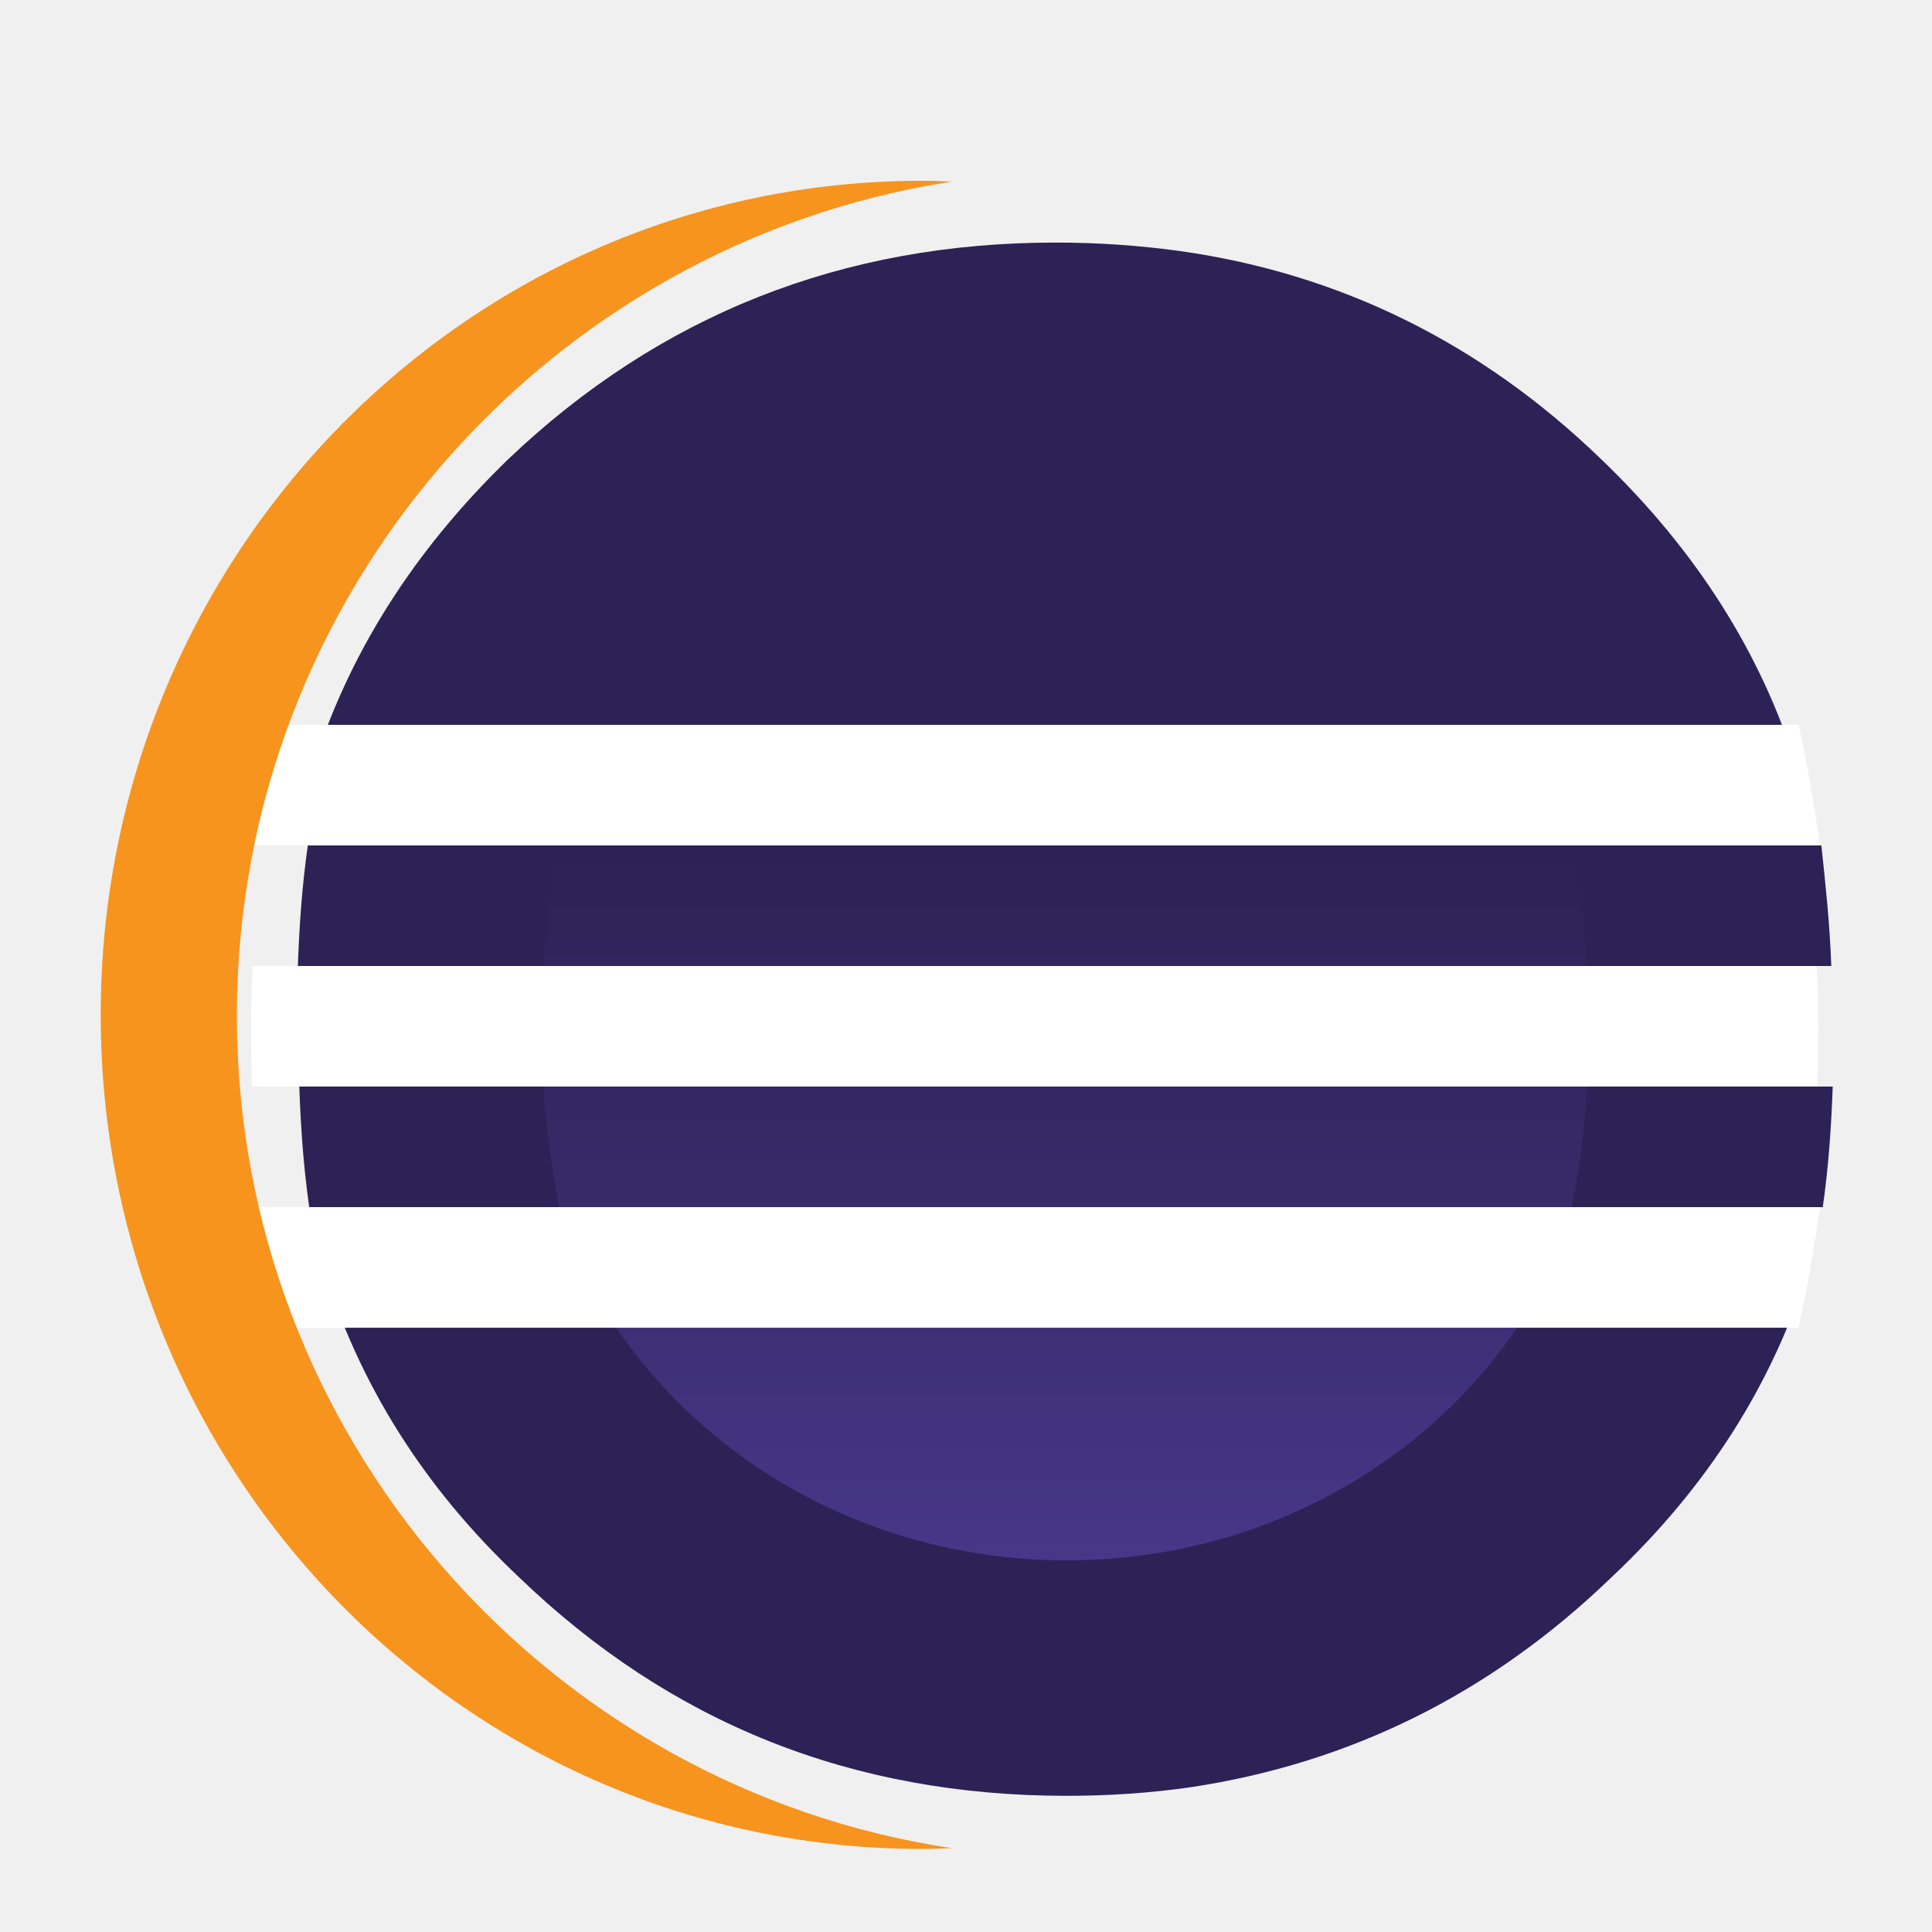
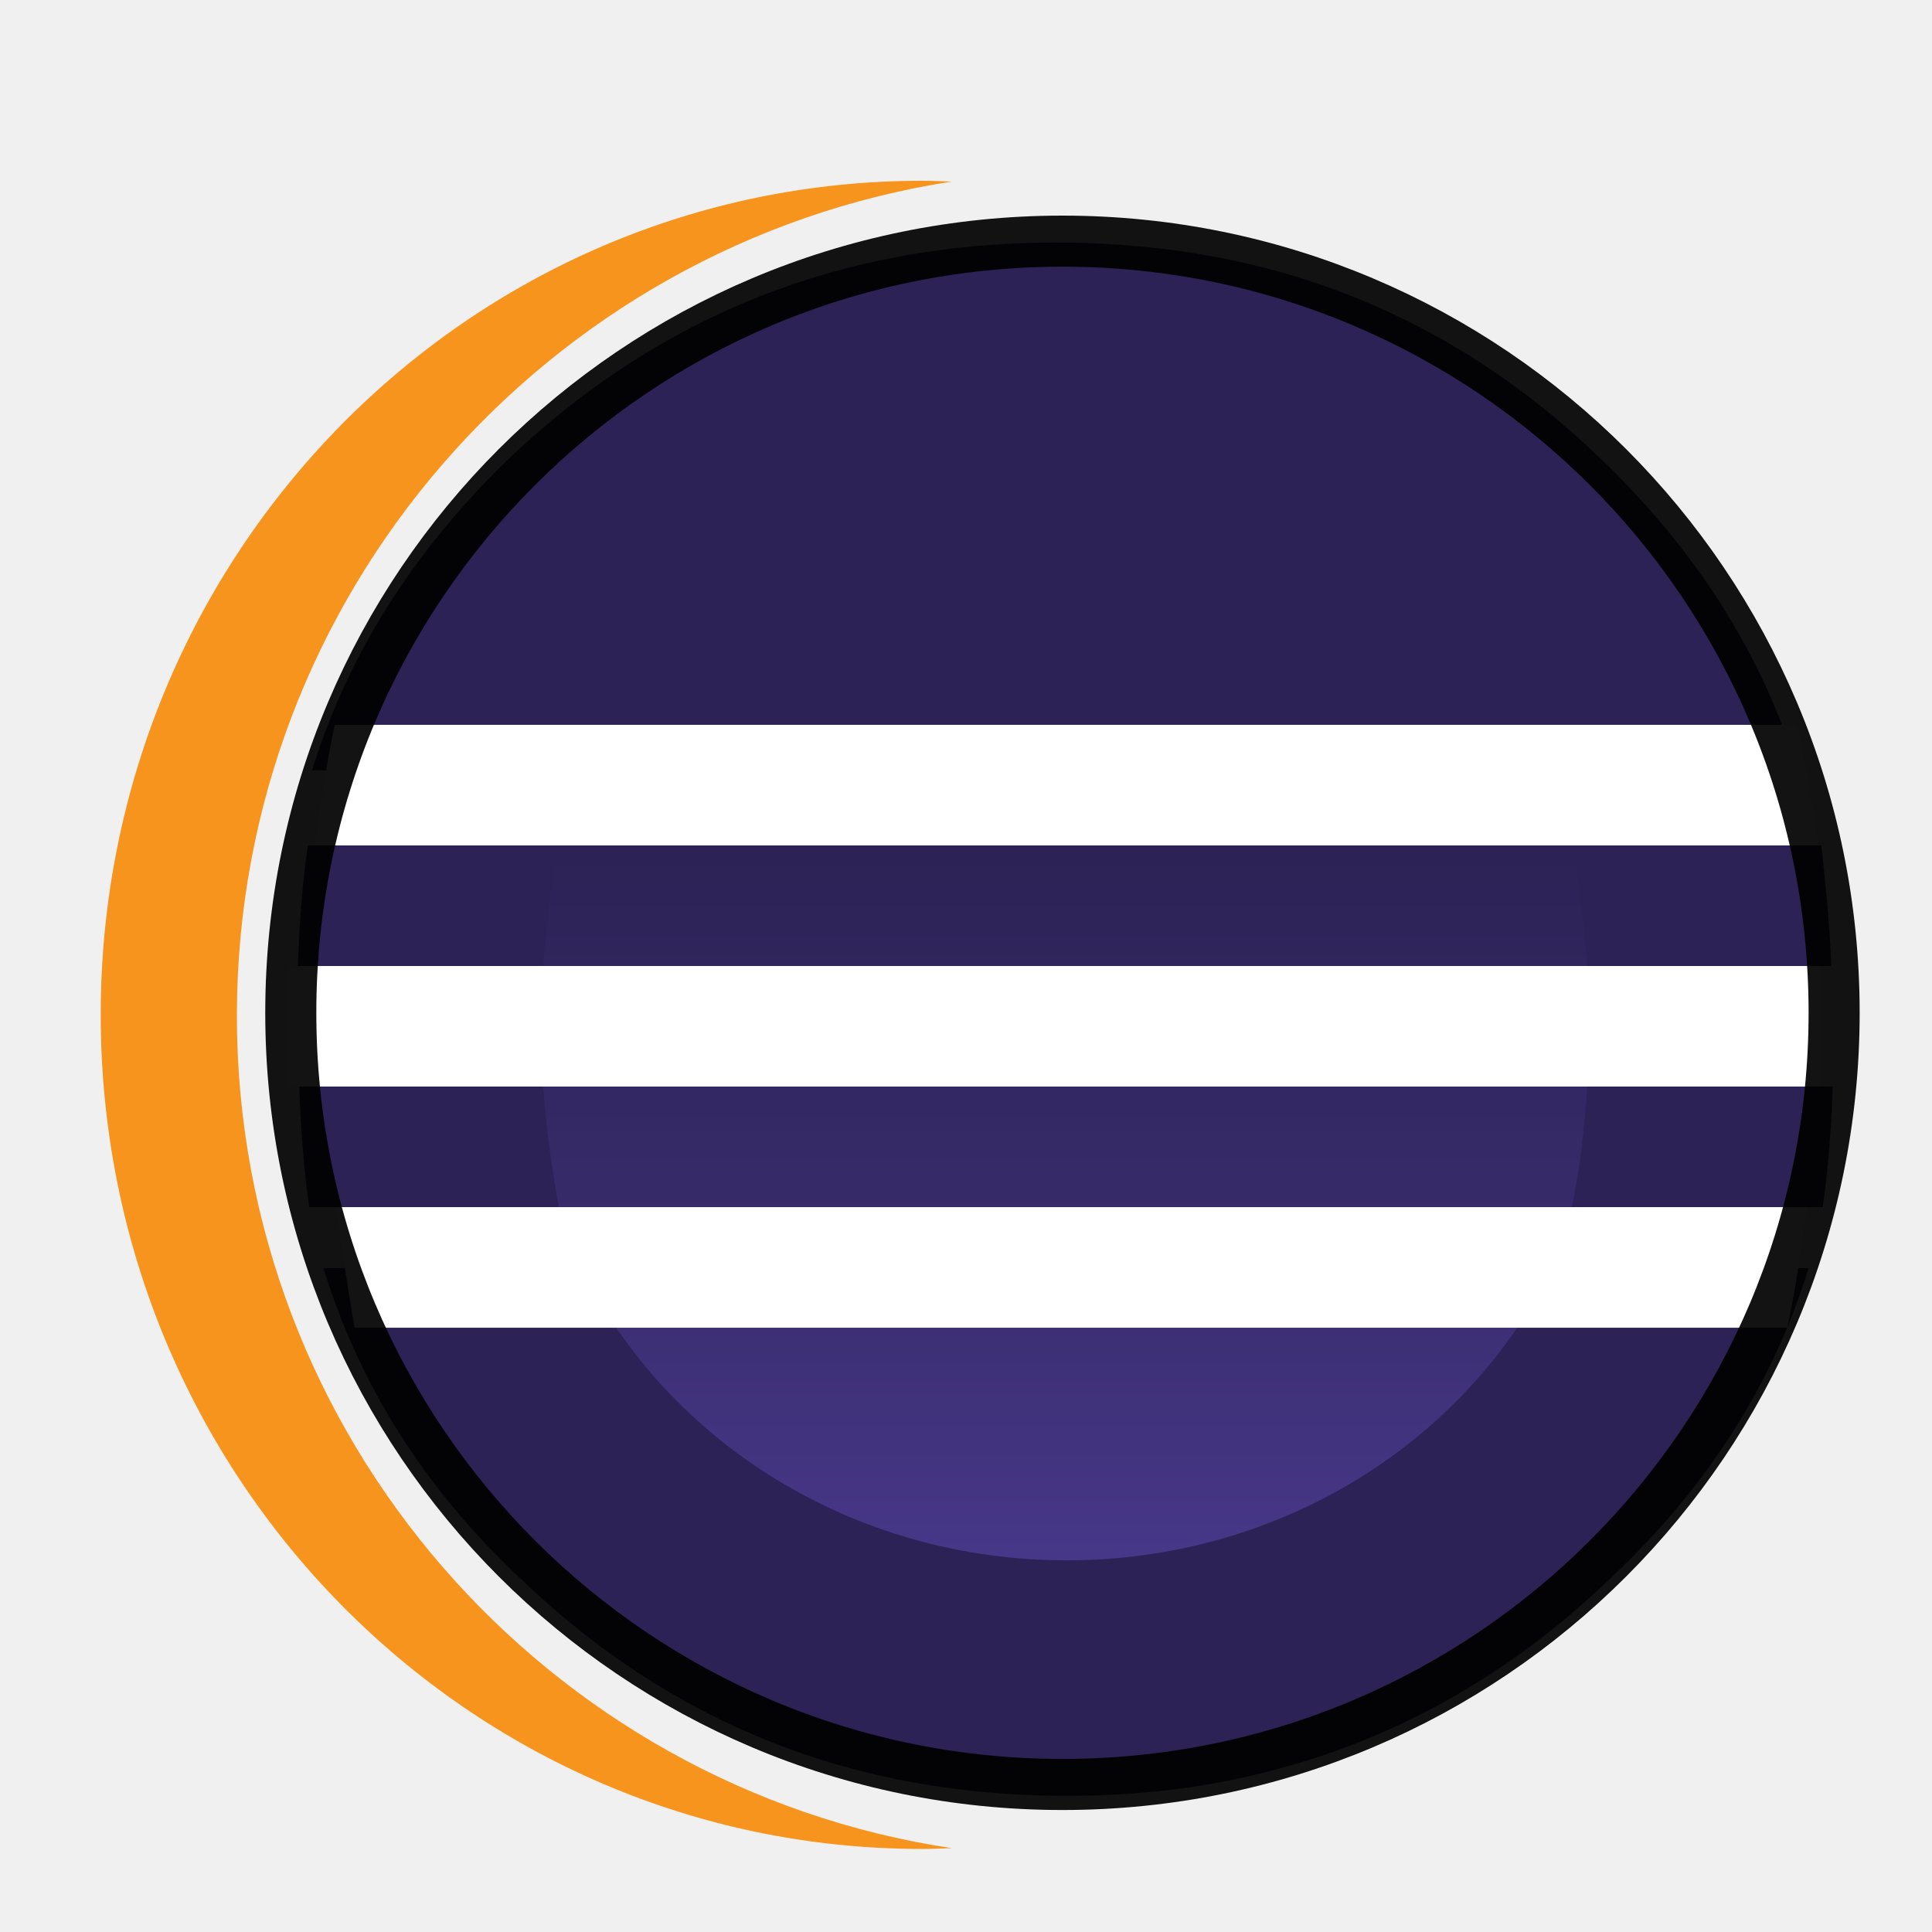
<svg xmlns="http://www.w3.org/2000/svg" width="16" height="16" viewBox="0 0 1.362 1.362" version="1.1" id="SVGRoot">
  <defs id="defs1978">
    <linearGradient id="SVGID_1_" gradientUnits="userSpaceOnUse" x1="131.385" y1="358.576" x2="131.385" y2="432.211" gradientTransform="matrix(0.0110565,0,0,-0.01443215,-0.7016004,6.697758)">
      <stop offset="0.303" style="stop-color:#473788" id="stop32" />
      <stop offset="0.872" style="stop-color:#2C2255" id="stop34" />
    </linearGradient>
    <linearGradient id="SVGID_2_" gradientUnits="userSpaceOnUse" x1="131.385" y1="358.575" x2="131.385" y2="432.21" gradientTransform="matrix(0.01105612,0,0,-0.01443458,-0.7015685,6.704854)">
      <stop offset="0.303" style="stop-color:#473788" id="stop39" />
      <stop offset="0.872" style="stop-color:#2C2255" id="stop41" />
    </linearGradient>
    <linearGradient id="SVGID_3_" gradientUnits="userSpaceOnUse" x1="131.385" y1="358.577" x2="131.385" y2="432.208" gradientTransform="matrix(0.01130076,0,0,-0.01068261,-0.7329326,5.167343)">
      <stop offset="0.303" style="stop-color:#473788" id="stop46" />
      <stop offset="0.863" style="stop-color:#2C2255" id="stop48" />
    </linearGradient>
-     <linearGradient id="linearGradient4675" gradientUnits="userSpaceOnUse" x1="131.385" y1="358.576" x2="131.385" y2="432.211" gradientTransform="matrix(1,0,0,-1,0,793)">
-       <stop offset="0.303" style="stop-color:#473788" id="stop4671" />
-       <stop offset="0.872" style="stop-color:#2C2255" id="stop4673" />
-     </linearGradient>
-     <linearGradient id="linearGradient4682" gradientUnits="userSpaceOnUse" x1="131.385" y1="358.575" x2="131.385" y2="432.21" gradientTransform="matrix(1,0,0,-1,0,793)">
-       <stop offset="0.303" style="stop-color:#473788" id="stop4678" />
-       <stop offset="0.872" style="stop-color:#2C2255" id="stop4680" />
-     </linearGradient>
-     <linearGradient id="linearGradient4689" gradientUnits="userSpaceOnUse" x1="131.385" y1="358.577" x2="131.385" y2="432.208" gradientTransform="matrix(1,0,0,-1,0,793)">
-       <stop offset="0.303" style="stop-color:#473788" id="stop4685" />
-       <stop offset="0.863" style="stop-color:#2C2255" id="stop4687" />
-     </linearGradient>
  </defs>
  <g id="layer1">
-     <path style="fill:#2c2255;stroke-width:0.133" d="M 0.415,0.894 H 0.228 c 0.025,0.081 0.07,0.154 0.138,0.218 0.107,0.103 0.235,0.154 0.386,0.154 0.03,0 0.059,-0.002 0.087,-0.006 C 0.952,1.243 1.051,1.194 1.136,1.112 1.204,1.048 1.25,0.975 1.275,0.894 H 1.199 1.088 Z" id="path2" />
    <path d="m 0.314,0.596 h -0.097 c -0.004,0.028 -0.006,0.056 -0.007,0.085 h 0.115 0.058 0.832 0.076 c -0.001,-0.029 -0.004,-0.057 -0.007,-0.085" id="path4" style="fill:#2c2255;stroke-width:0.145" />
    <path d="m 0.211,0.766 c 0.001,0.029 0.003,0.057 0.007,0.085 h 0.101 0.076 0.814 0.076 c 0.004,-0.028 0.006,-0.056 0.007,-0.085" id="path6" style="fill:#2c2255;stroke-width:0.145" />
+     <path style="fill:#2c2255;stroke-width:0.133" d="M 0.415,0.894 H 0.228 c 0.025,0.081 0.07,0.154 0.138,0.218 0.107,0.103 0.235,0.154 0.386,0.154 0.03,0 0.059,-0.002 0.087,-0.006 C 0.952,1.243 1.051,1.194 1.136,1.112 1.204,1.048 1.25,0.975 1.275,0.894 H 1.199 1.088 Z" id="path2" />
    <path style="fill:#2c2255;stroke-width:0.133" d="M 1.267,0.542 C 1.242,0.461 1.196,0.388 1.128,0.323 1.044,0.242 0.945,0.193 0.832,0.177 c -0.029,-0.004 -0.058,-0.006 -0.088,-0.006 -0.15,0 -0.279,0.051 -0.386,0.153 -0.067,0.065 -0.113,0.138 -0.138,0.219" id="path10" />
-     <path d="M 0.381,0.511 H 0.191 c -0.006,0.028 -0.01,0.056 -0.014,0.085 h 0.098 0.084 0.744 0.105 0.075 c -0.004,-0.029 -0.009,-0.057 -0.015,-0.085" id="path57" style="fill:#ffffff;stroke-width:0.152" />
+     <path d="M 0.419,0.511 H 0.236 c -0.006,0.028 -0.01,0.056 -0.014,0.085 h 0.094 0.08 0.713 0.101 0.072 c -0.004,-0.029 -0.009,-0.057 -0.015,-0.085" id="path57" style="fill:#ffffff;stroke-width:0.148" />
    <path d="m 1.119,0.681 c -0.002,-0.029 -0.006,-0.058 -0.011,-0.085 H 0.394 c -0.006,0.027 -0.009,0.056 -0.011,0.085 z" id="path37" style="fill:url(#SVGID_1_);stroke-width:0.145" />
    <path d="M 1.119,0.766 H 0.383 c 0.002,0.029 0.006,0.058 0.011,0.085 H 1.108 c 0.006,-0.027 0.009,-0.056 0.011,-0.085 z" id="path44" style="fill:url(#SVGID_2_);stroke-width:0.145" />
    <path d="m 0.752,1.1 c 0.151,0 0.282,-0.084 0.342,-0.206 H 0.41 c 0.06,0.122 0.191,0.206 0.342,0.206 z" id="path51" style="fill:url(#SVGID_3_);stroke-width:0.133" />
-     <path d="m 0.298,0.766 h 0.055 0.754 0.099 0.075 c 5.201e-4,-0.014 8.141e-4,-0.027 8.141e-4,-0.041 0,-0.015 -3.958e-4,-0.03 -0.001,-0.044 H 1.207 1.108 0.354 0.294 0.178 c -6.1057e-4,0.015 -0.001,0.029 -0.001,0.044 0,0.014 2.9398e-4,0.027 8.1408e-4,0.041 z" id="path55" style="fill:#ffffff;stroke-width:0.152" />
-     <path d="M 1.207,0.851 H 1.102 0.361 0.281 0.177 c 0.004,0.029 0.008,0.057 0.014,0.085 h 0.193 0.696 0.114 0.074 c 0.006,-0.028 0.011,-0.056 0.015,-0.085 z" id="path59" style="fill:#ffffff;stroke-width:0.152" />
+     <path d="m 0.321,0.766 h 0.054 0.737 0.097 0.074 c 5.081e-4,-0.014 7.953e-4,-0.027 7.953e-4,-0.041 0,-0.015 -3.867e-4,-0.03 -9.867e-4,-0.044 H 1.209 1.112 0.375 0.317 0.203 c -5.9648e-4,0.015 -9.8376e-4,0.029 -9.8376e-4,0.044 0,0.014 2.8719e-4,0.027 7.9529e-4,0.041 z" id="path55" style="fill:#ffffff;stroke-width:0.15" />
+     <path d="m 1.202,0.851 h -0.098 -0.695 -0.074 -0.098 c 0.004,0.029 0.008,0.057 0.013,0.085 h 0.181 0.652 0.107 0.07 c 0.006,-0.028 0.01,-0.056 0.014,-0.085 z" id="path59" style="fill:#ffffff;stroke-width:0.147" />
    <path d="m 0.167,0.716 c 0,-0.297 0.219,-0.544 0.504,-0.588 -0.007,-2.6475e-4 -0.014,-5.5252e-4 -0.021,-5.5252e-4 -0.32,0 -0.579,0.263 -0.579,0.588 0,0.325 0.259,0.588 0.579,0.588 0.007,0 0.014,-2.762e-4 0.021,-5.409e-4 C 0.386,1.26 0.167,1.013 0.167,0.716 Z" id="path12" style="fill:#f7941e;stroke-width:0.133" />
+     <ellipse style="fill:none;fill-rule:evenodd;stroke:#000000;stroke-width:0.036;stroke-linecap:square;stroke-miterlimit:3;stroke-opacity:0.922" id="path1" cx="0.749" cy="0.714" rx="0.544" ry="0.544" />
  </g>
</svg>
